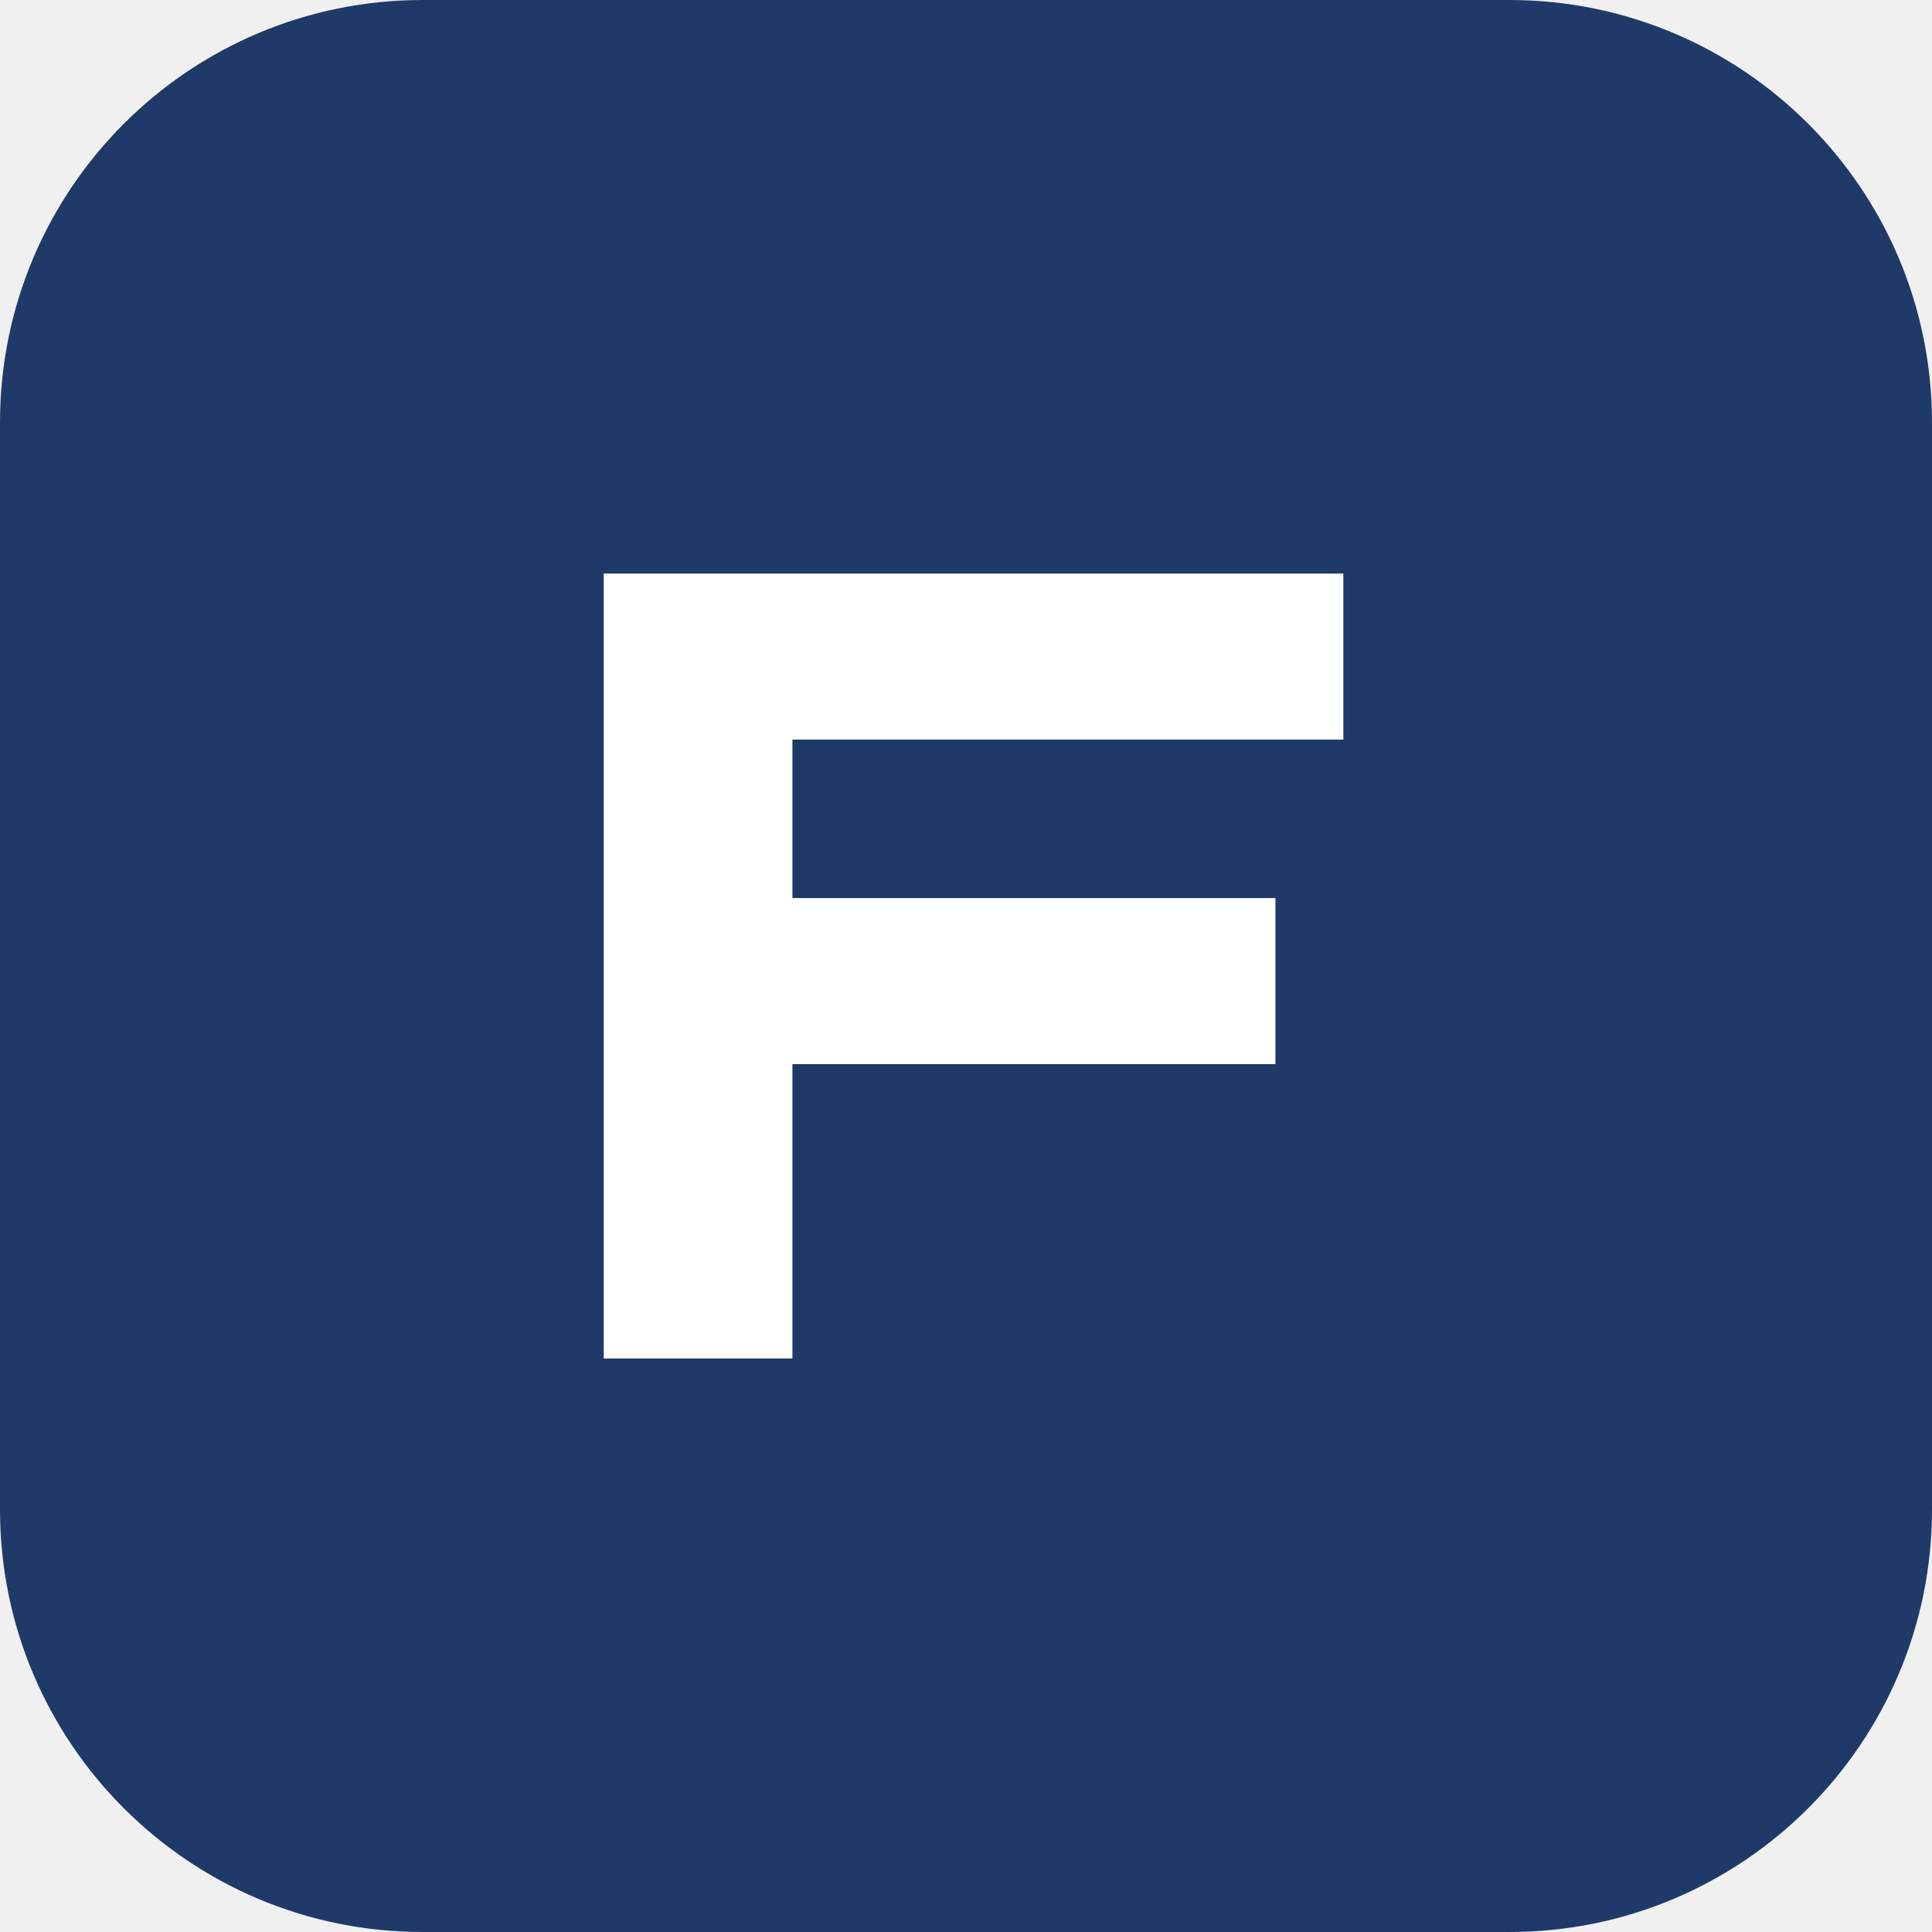
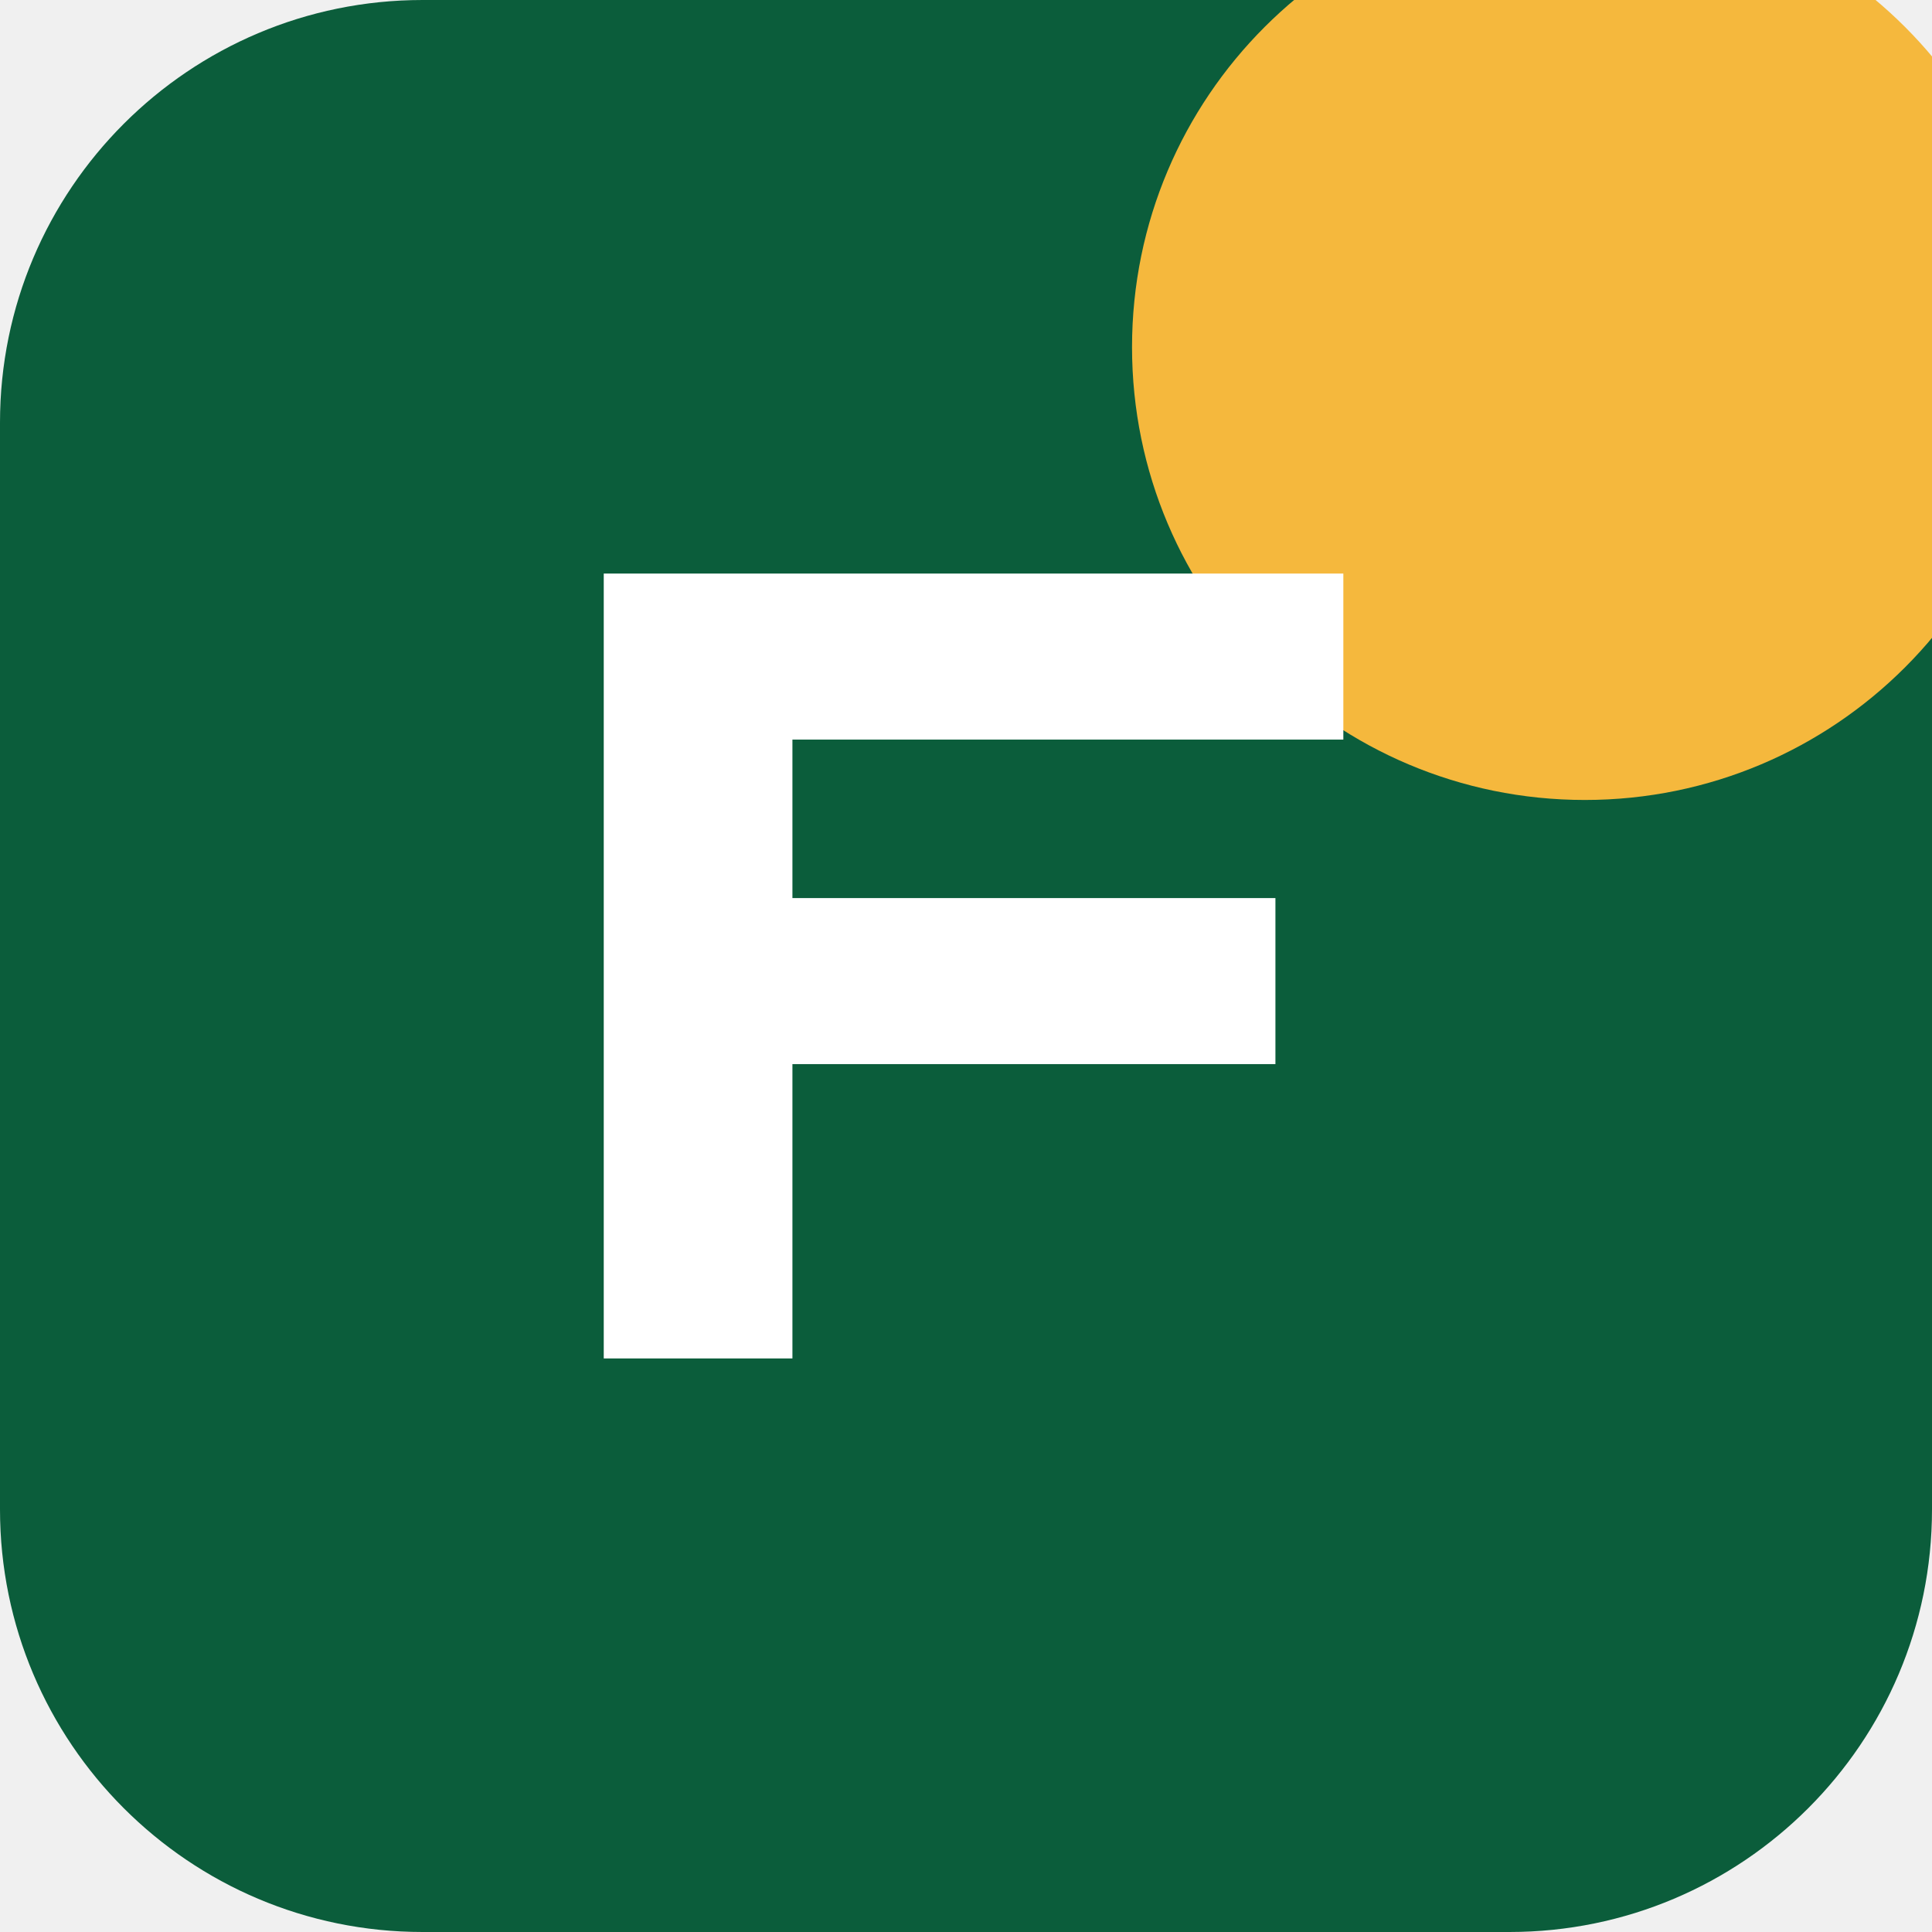
<svg xmlns="http://www.w3.org/2000/svg" viewBox="0 0 512 512">
-   <rect width="512" height="512" rx="112" fill="#1f3a68" />
+   <rect width="512" height="512" rx="112" fill="#0b5d3b" />
+   <circle cx="420" cy="92" r="120" fill="#f5b83d" />
  <path d="M160 360V152h196v44H210v42h128v44H210v78z" fill="#ffffff" />
</svg>
